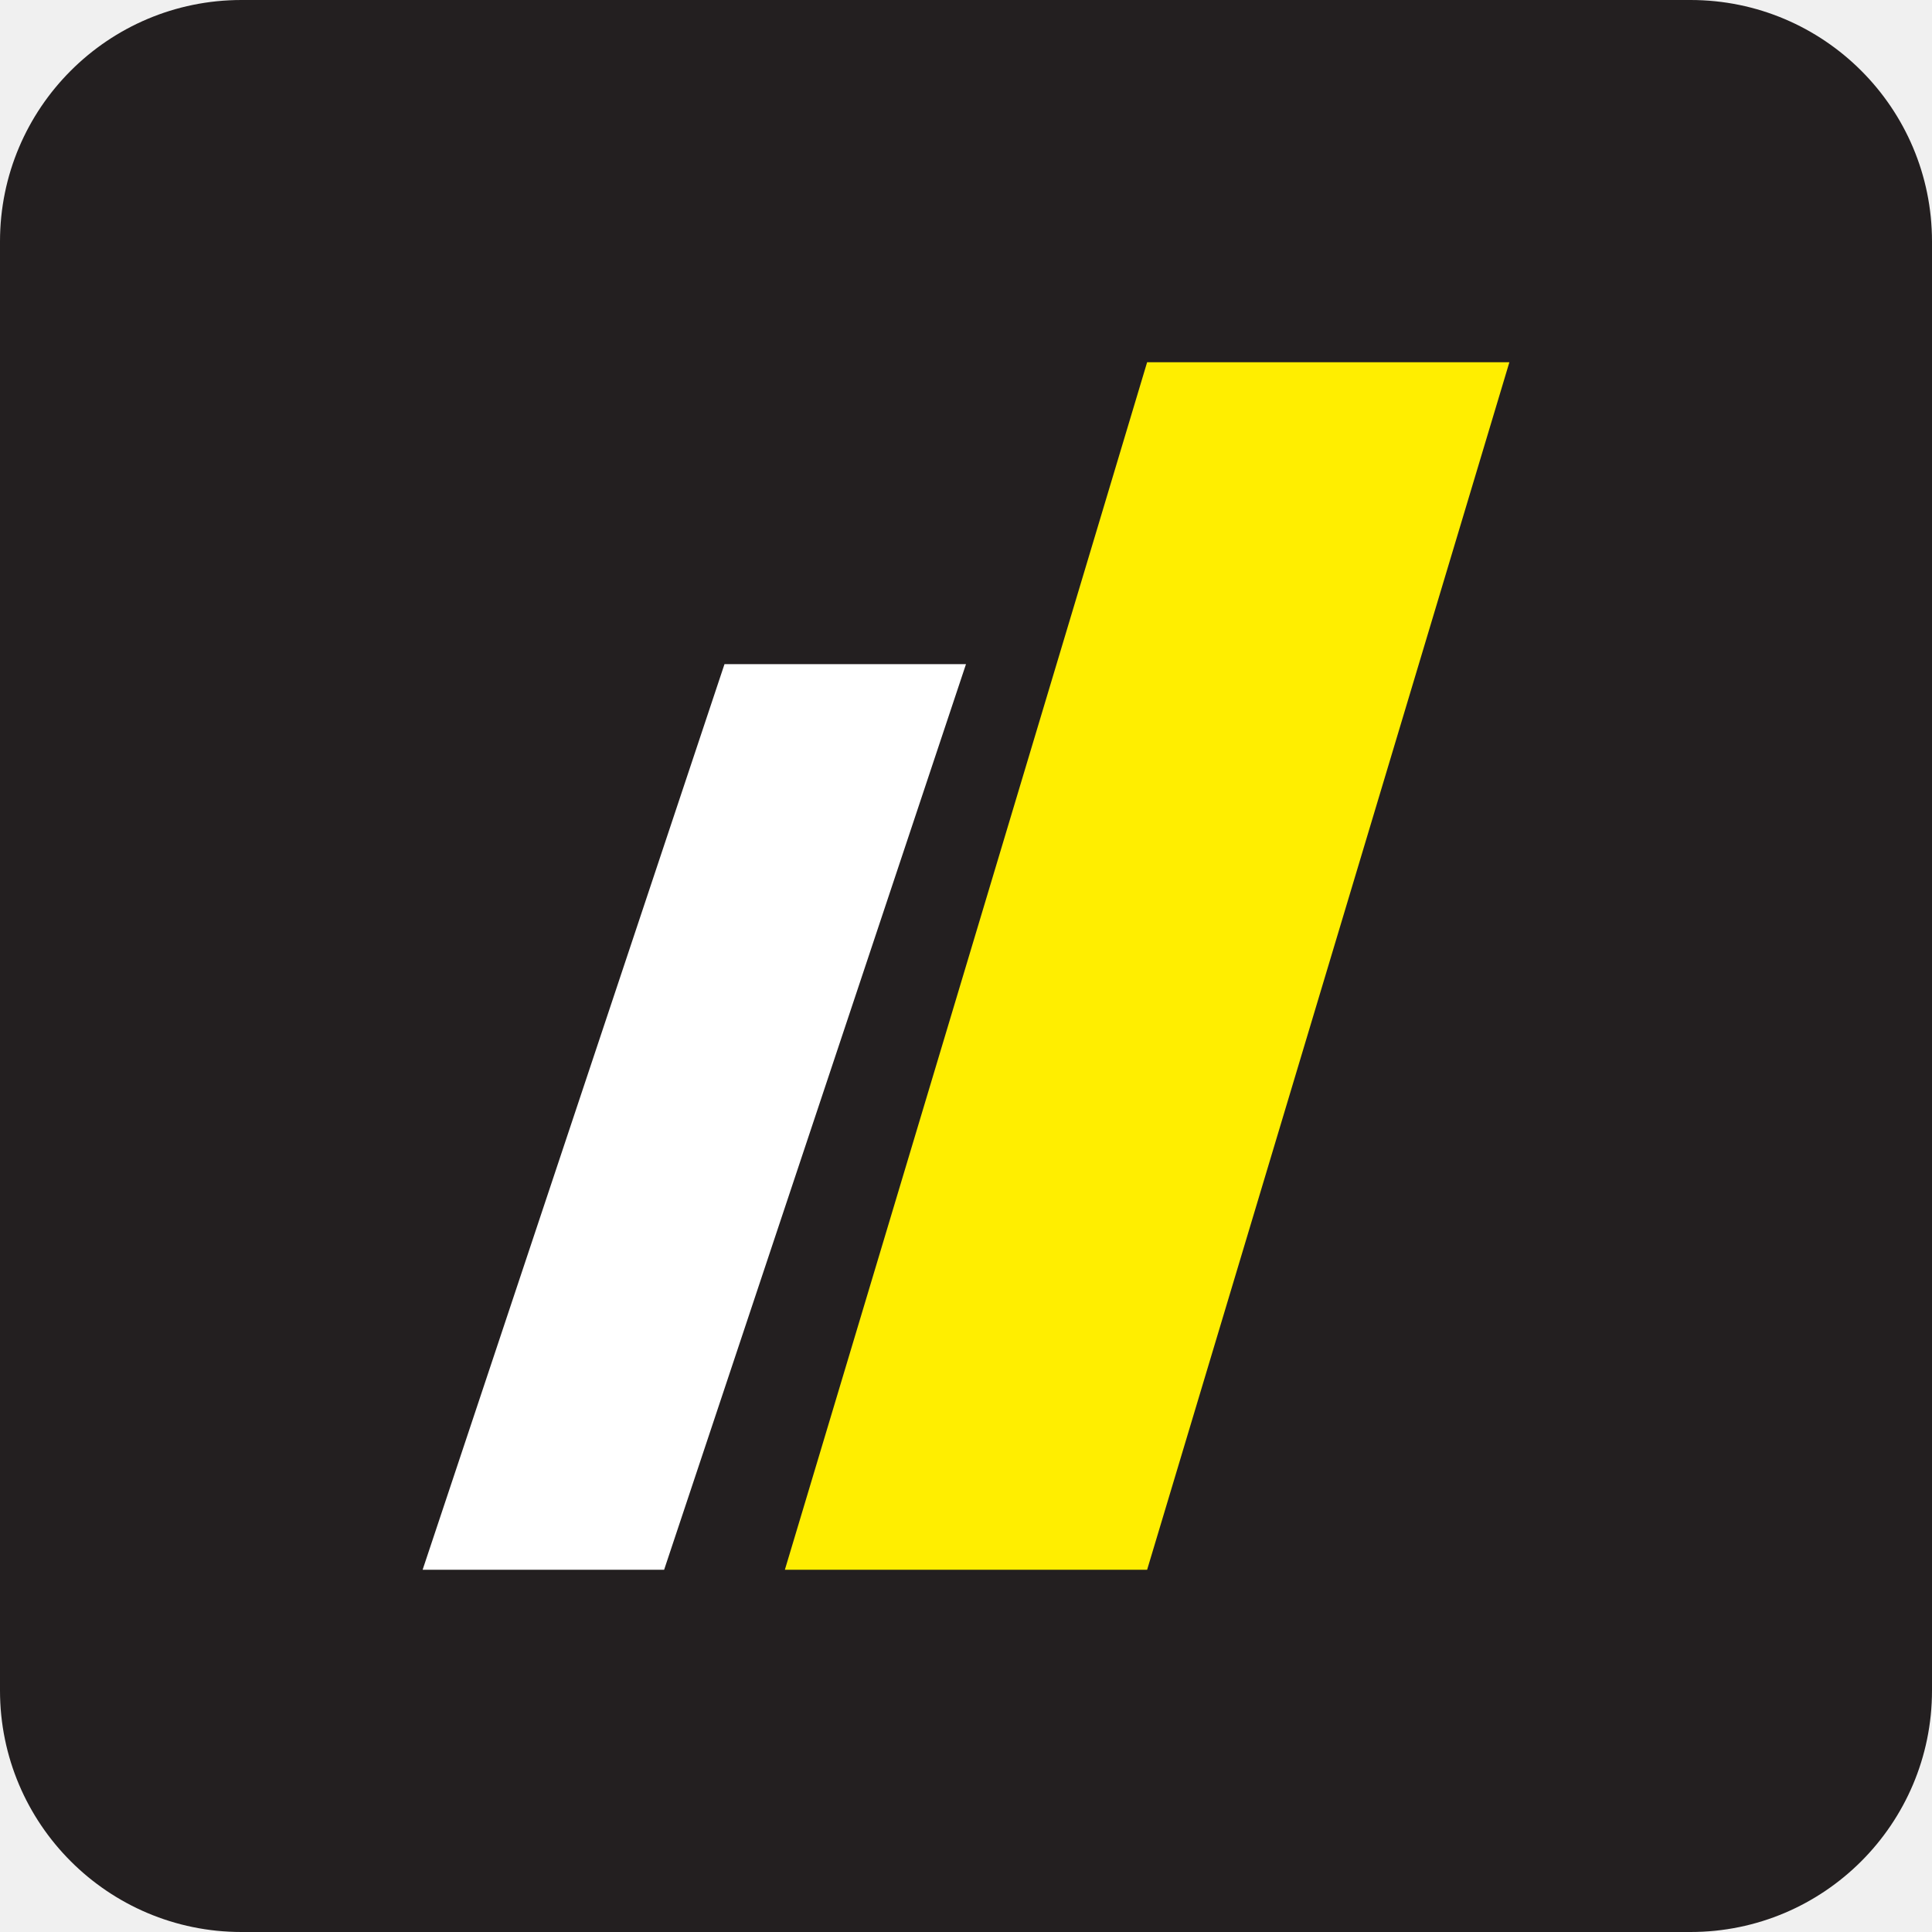
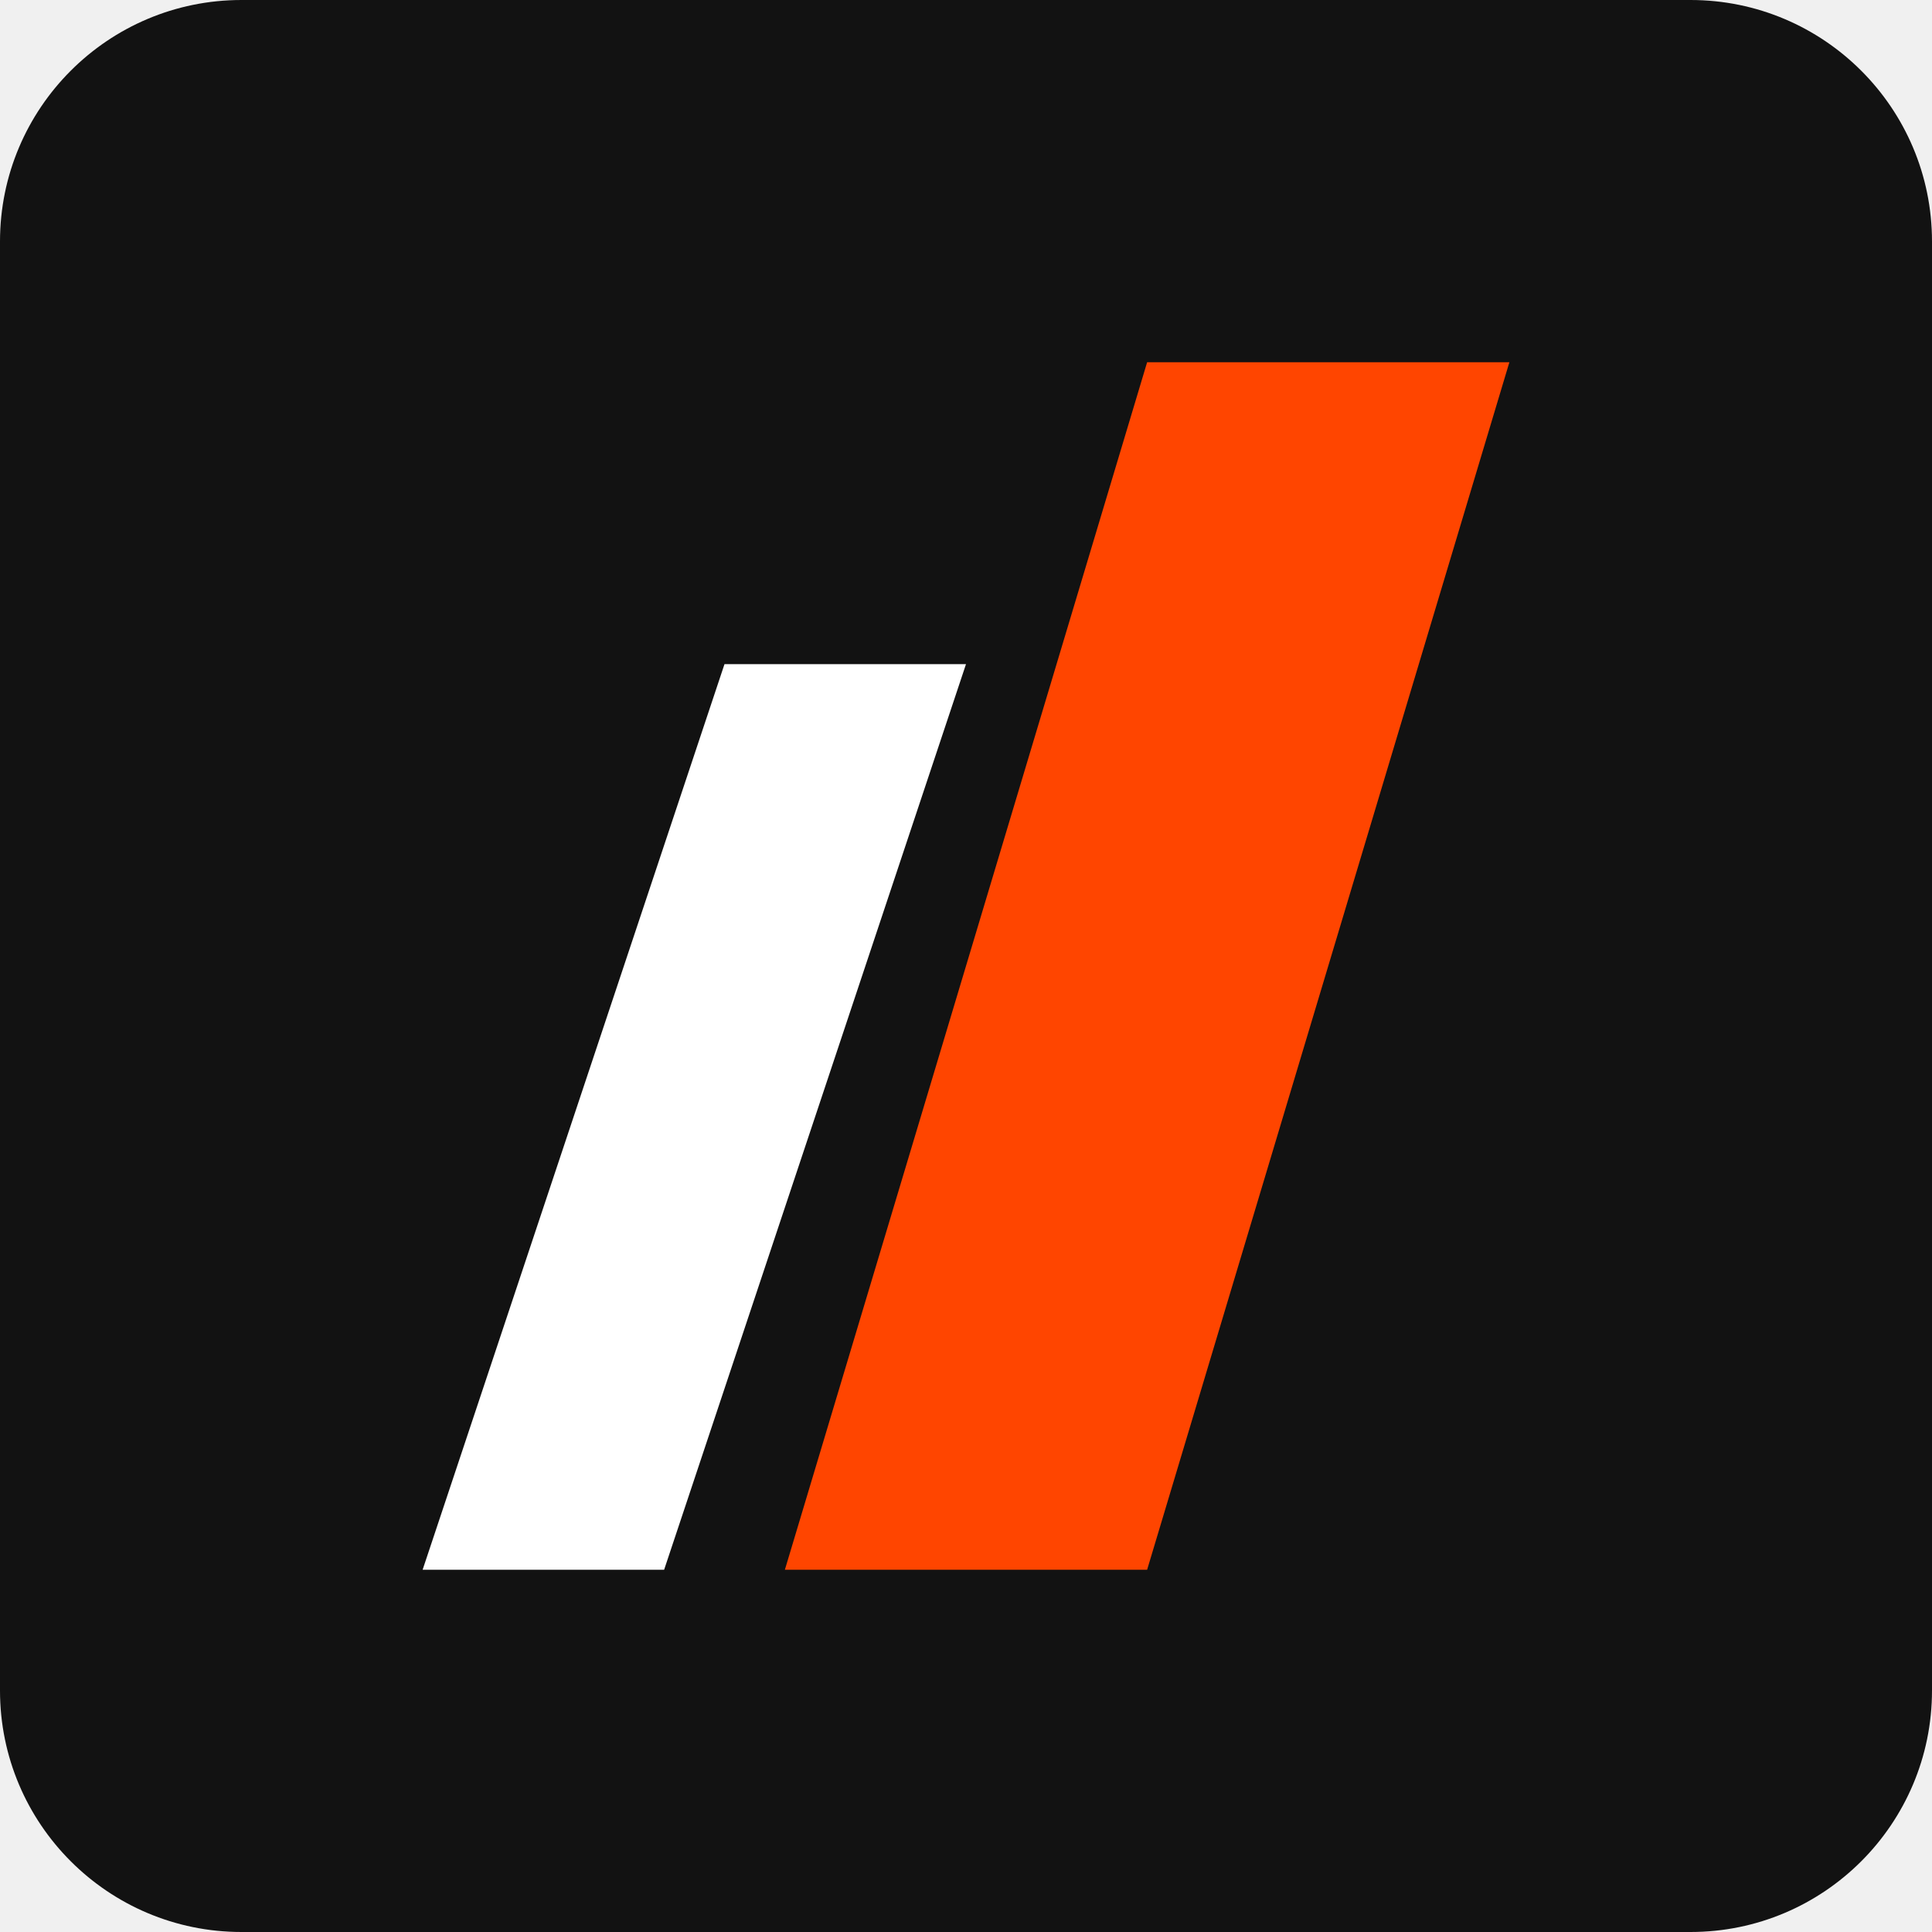
<svg xmlns="http://www.w3.org/2000/svg" viewBox="0 0 32 32" fill="none">
-   <rect width="32" height="32" rx="4" fill="#231F20" />
-   <polygon points="13,26 19,6 25,6 19,26" fill="#FFEE00" />
+   <rect width="32" height="32" rx="4" fill="#121212" />
+   <polygon points="13,26 19,6 25,6 19,26" fill="#FF4500" />
  <polygon points="7,26 12,11 16,11 11,26" fill="#FFFFFF" />
</svg>
